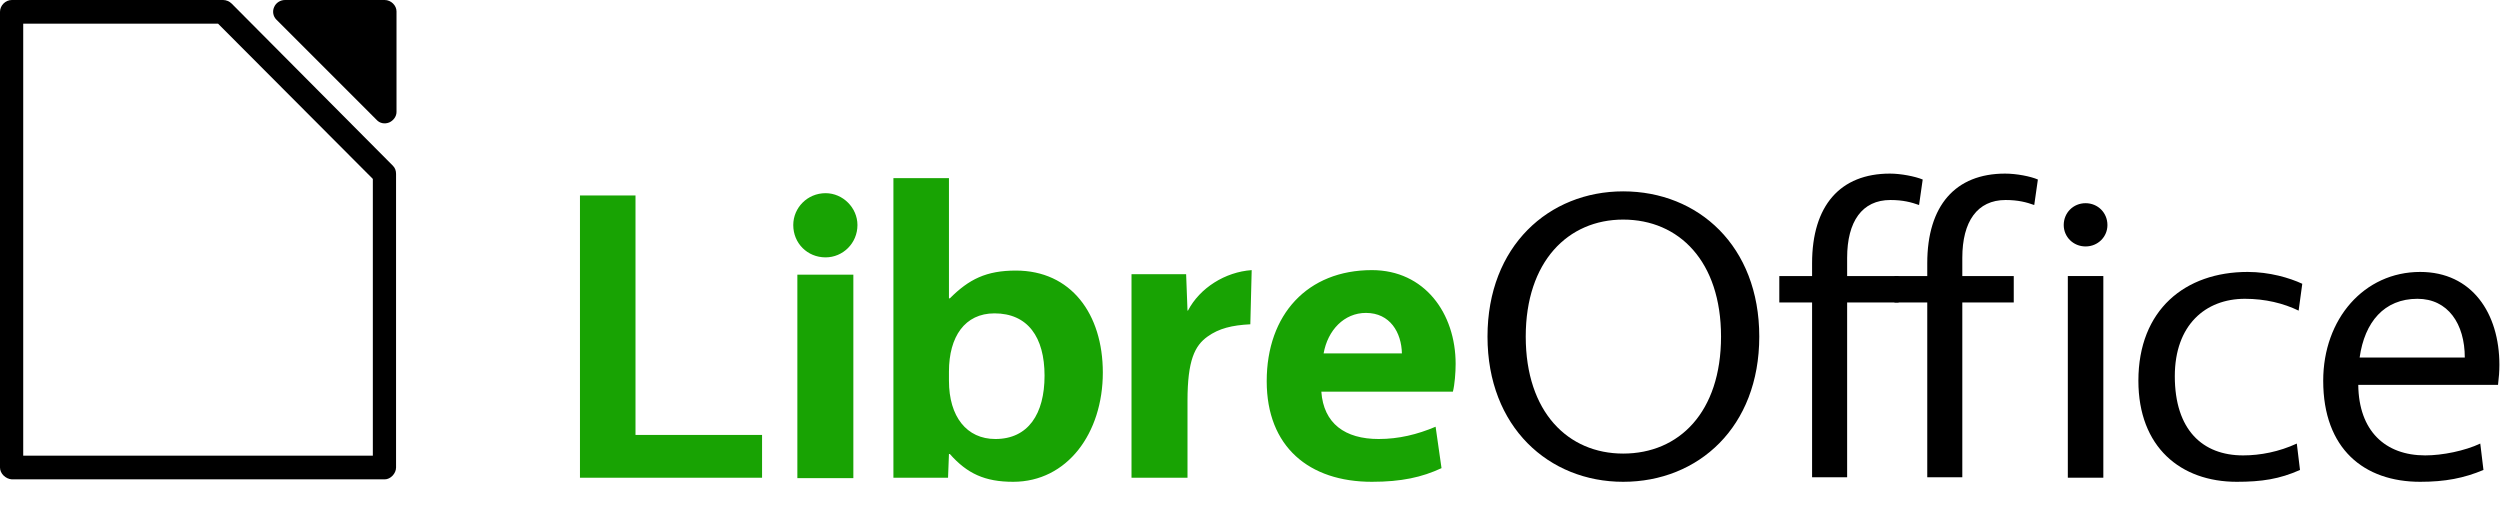
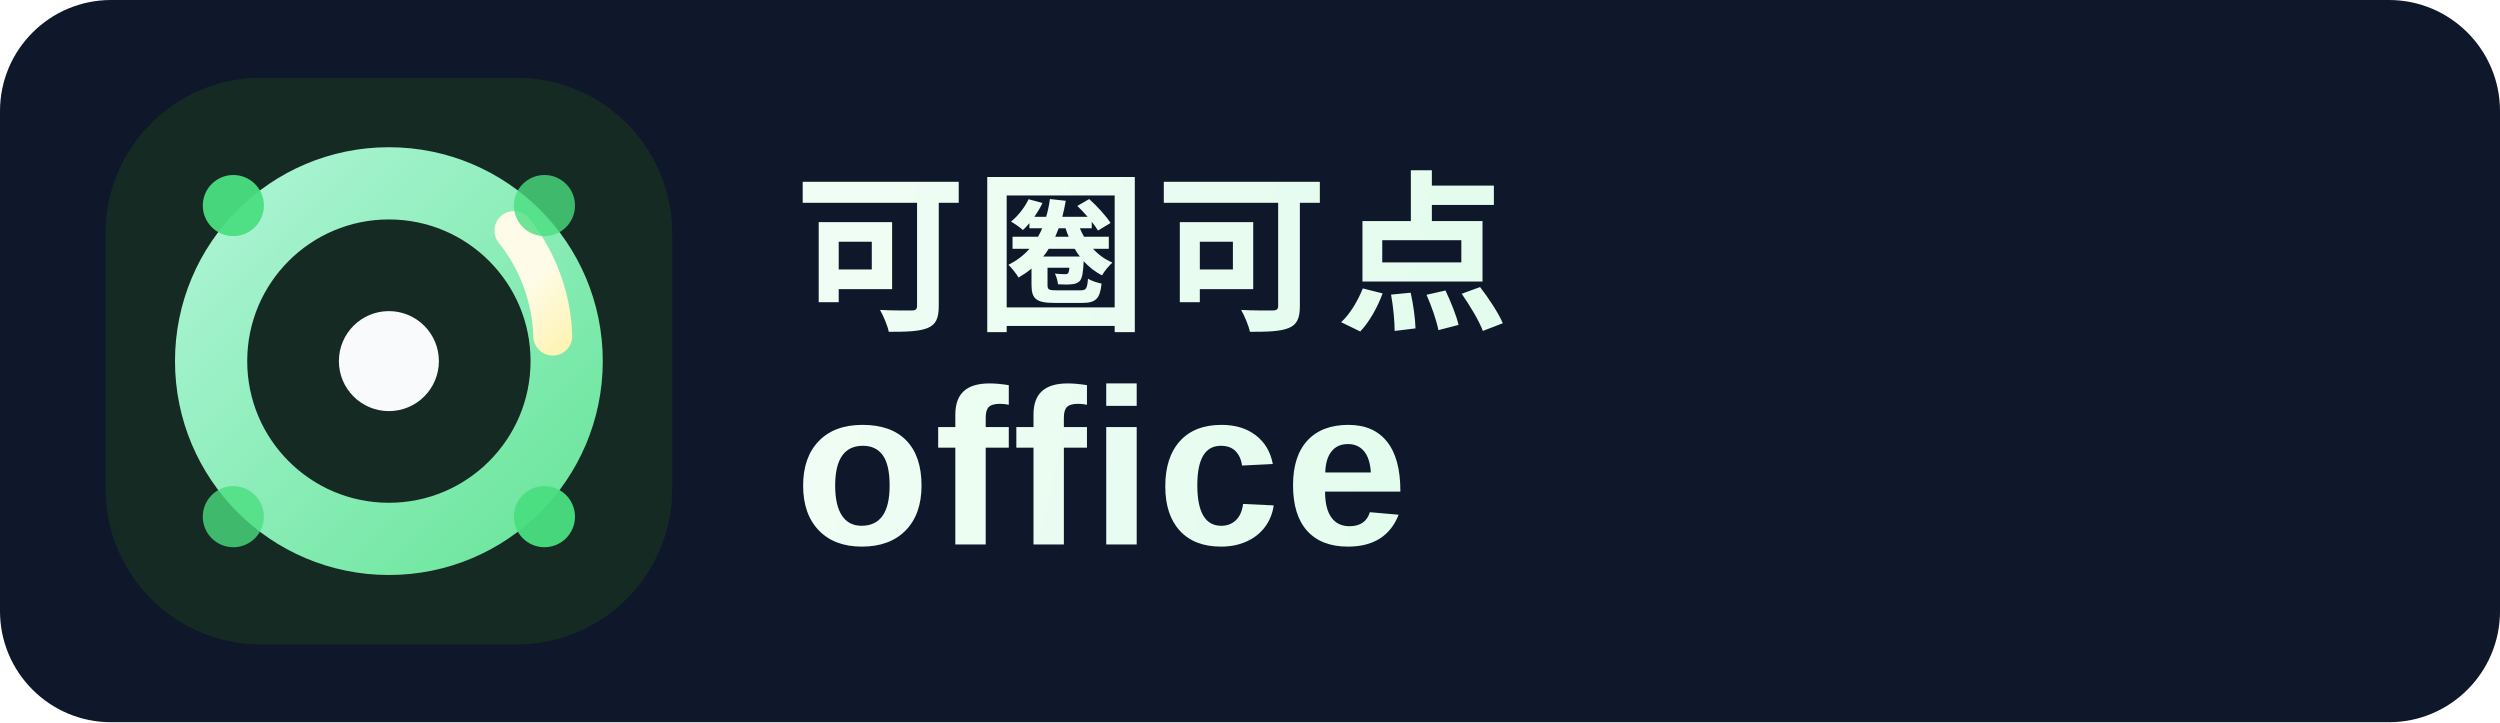
- <svg xmlns="http://www.w3.org/2000/svg" width="345.611" height="71.5" fill-rule="evenodd" stroke-linejoin="round" stroke-width="28.222" preserveAspectRatio="xMidYMid" viewBox="0 0 9144.293 1891.771" id="svg3">
-   <path fill="#18a303" d="M2121.35 714.926V1747.306h666.052v-156.522H2324.496V714.926zm795.163 1034.045h204.811v-744.311h-204.81zm103.238-807.587c63.275.0 116.56-51.619 116.56-118.224.0-63.275-53.285-116.559-116.56-116.559-66.605.0-118.224 53.284-118.224 116.559.0 66.605 51.62 118.224 118.224 118.224m454.58 149.861h-3.33V651.651H3267.855V1747.306h199.816l3.33-86.587h3.33c63.274 71.601 128.214 101.573 231.452 101.573 198.151.0 328.031-178.169 328.031-399.63.0-214.802-116.559-372.99-318.04-372.99-108.233.0-171.508 31.638-241.443 101.573m-3.33 268.086c0-128.215 58.28-213.137 166.513-213.137 121.554.0 183.164 86.587 183.164 228.123.0 139.871-59.944 231.453-179.833 231.453-104.903.0-169.843-81.59-169.843-213.137zM4578.312 988.007c-96.577 6.66-189.824 64.94-233.118 148.197h-1.66l-4.99-133.211h-199.815v744.313h204.81v-281.406c0-148.196 26.643-201.48 73.266-234.783 41.628-29.972 89.917-41.628 156.522-44.958zm745.978 343.017c0-184.83-113.23-343.017-306.384-343.017-234.783.0-384.645 161.518-384.645 406.292.0 239.778 154.857 367.993 384.645 367.993 108.232.0 183.164-16.65 254.765-49.954l-21.647-151.527c-66.605 28.308-134.875 44.96-208.141 44.96-123.22.0-201.481-56.615-209.807-173.174H5314.3c6.66-26.643 9.99-69.936 9.99-101.573m-328.032-186.494c88.253.0 129.88 71.601 131.545 148.197h-286.401c14.987-84.922 74.93-148.197 154.856-148.197" id="path1" />
-   <path d="m5937.056 699.94c-271.416.0-496.207 199.815-496.207 531.176.0 331.361 224.791 531.176 496.207 531.176 274.746.0 497.874-199.815 497.874-531.176.0-331.361-223.128-531.176-497.874-531.176m0 103.238c204.811.0 358.004 153.192 358.004 427.938.0 276.411-153.193 427.938-358.004 427.938-201.48.0-356.338-151.527-356.338-427.938.0-274.746 154.857-427.938 356.338-427.938m691.03 159.852v46.624h-119.89v96.577h119.89v639.41H6756.3v-639.41h188.159v-96.577h-188.16v-66.605c0-133.21 54.95-211.471 158.188-211.471 46.625.0 76.597 8.32 104.904 18.316l13.32-93.247c-28.306-11.656-79.926-21.647-119.891-21.647-181.497.0-284.735 116.559-284.735 328.03z" id="path2" />
-   <path d="M84.922 86.587" id="path10" />
-   <path d="M43.294.001C19.982.001.0 19.982.0 43.294v1666.794c0 21.646 19.982 41.628 43.294 43.293h1363.74c21.646.0 41.628-21.647 41.628-43.293V636.08c0-11.656-3.33-21.647-11.656-29.973L847.551 13.322C839.221 4.992 827.569.001 815.913.001zM84.922 86.587H797.597L1363.74 654.396V1666.794H84.922z" id="path9" />
-   <path d="m1042.371.001c-16.652.0-33.303 9.99-39.964 26.642-6.66 14.986-3.33 33.302 8.33 44.958l366.329 366.328c11.656 13.322 29.972 16.652 46.623 9.99 14.986-6.66 26.642-21.646 26.642-38.298V41.628C1450.331 19.981 1430.349.0 1407.038.0z" id="path8" />
-   <path d="m9137.067 1407.62c3.33-26.642 4.99-49.954 4.99-73.266.0-188.16-99.908-339.686-289.732-339.686-204.811.0-354.672 171.508-354.672 397.965.0 249.77 149.86 369.66 354.672 369.66 91.582.0 159.852-13.322 231.452-43.294l-11.655-96.578c-56.615 26.642-138.206 43.294-201.481 43.294-146.531.0-243.11-89.917-244.774-258.095zm-294.728-314.71c111.563.0 173.173 91.582 173.173 214.802h-384.645c18.317-129.88 89.917-214.802 211.472-214.802" id="path7" />
-   <path d="m7954.826 1375.982c0-186.494 111.563-283.072 256.429-283.072 74.932.0 141.536 16.652 196.486 43.294l13.32-98.243c-46.622-21.647-119.888-43.293-199.815-43.293-228.123.0-399.631 138.205-399.631 397.965.0 243.11 154.857 369.66 359.668 369.66 91.583.0 156.522-9.99 231.453-43.294l-11.655-96.578c-64.941 29.973-133.212 43.294-196.485 43.294-148.197.0-249.77-93.248-249.77-289.733" id="path6" />
-   <path d="m7628.46 901.421c44.959.0 79.927-34.968 79.927-78.261.0-44.959-34.968-79.927-79.927-79.927-44.958.0-79.925 34.968-79.925 79.927.0 43.293 34.967 78.261 79.925 78.261" id="path5" />
-   <path d="M7563.52 1747.306H7693.4V1009.654H7563.52z" id="path4" />
-   <path d="m7049.363 963.03v46.624h-119.89v96.577h119.89v639.41h128.214v-639.41h188.16v-96.577h-188.16v-66.605c0-133.21 54.95-211.471 158.189-211.471 46.623.0 76.595 8.32 104.903 18.316l13.32-93.247c-26.64-11.656-78.26-21.647-119.889-21.647-181.498.0-284.736 116.559-284.736 328.03z" id="path3" />
+ <svg xmlns="http://www.w3.org/2000/svg" width="900" height="260" viewBox="0 0 900 260">
+   <defs>
+     <linearGradient id="ring" x1="56" y1="42" x2="236" y2="222" gradientUnits="userSpaceOnUse">
+       <stop offset="0" stop-color="#A7F3D0" />
+       <stop offset="1" stop-color="#4ADE80" />
+     </linearGradient>
+     <linearGradient id="spark" x1="156" y1="70" x2="214" y2="126" gradientUnits="userSpaceOnUse">
+       <stop offset="0" stop-color="#FEFCE8" />
+       <stop offset="1" stop-color="#FDE047" />
+     </linearGradient>
+     <linearGradient id="word" x1="302" y1="68" x2="844" y2="194" gradientUnits="userSpaceOnUse">
+       <stop offset="0" stop-color="#F0FDF4" />
+       <stop offset="1" stop-color="#D1FAE5" />
+     </linearGradient>
+   </defs>
+   <rect width="900" height="260" rx="40" fill="#0F172A" />
+   <g transform="translate(38 28)">
+     <rect x="0" y="0" width="204" height="204" rx="56" fill="#162A24" />
+     <circle cx="102" cy="102" r="64" fill="none" stroke="url(#ring)" stroke-width="26" />
+     <circle cx="102" cy="102" r="18" fill="#F8FAFC" />
+     <path d="M147 55a64 64 0 0 1 14 38" fill="none" stroke="url(#spark)" stroke-linecap="round" stroke-width="14" />
+     <circle cx="46" cy="46" r="11" fill="#4ADE80" opacity=".95" />
+     <circle cx="158" cy="46" r="11" fill="#4ADE80" opacity=".8" />
+     <circle cx="46" cy="158" r="11" fill="#4ADE80" opacity=".8" />
+     <circle cx="158" cy="158" r="11" fill="#4ADE80" opacity=".95" />
+   </g>
+   <g fill="url(#word)">
+     <text x="286" y="114" font-family="'PingFang SC','Noto Sans SC','Microsoft YaHei',sans-serif" font-size="62" font-weight="700" letter-spacing="3">可圈可点</text>
+     <text x="286" y="196" font-family="'Avenir Next','Helvetica Neue',Arial,sans-serif" font-size="80" font-weight="700" letter-spacing="1.5">office</text>
+   </g>
</svg>
